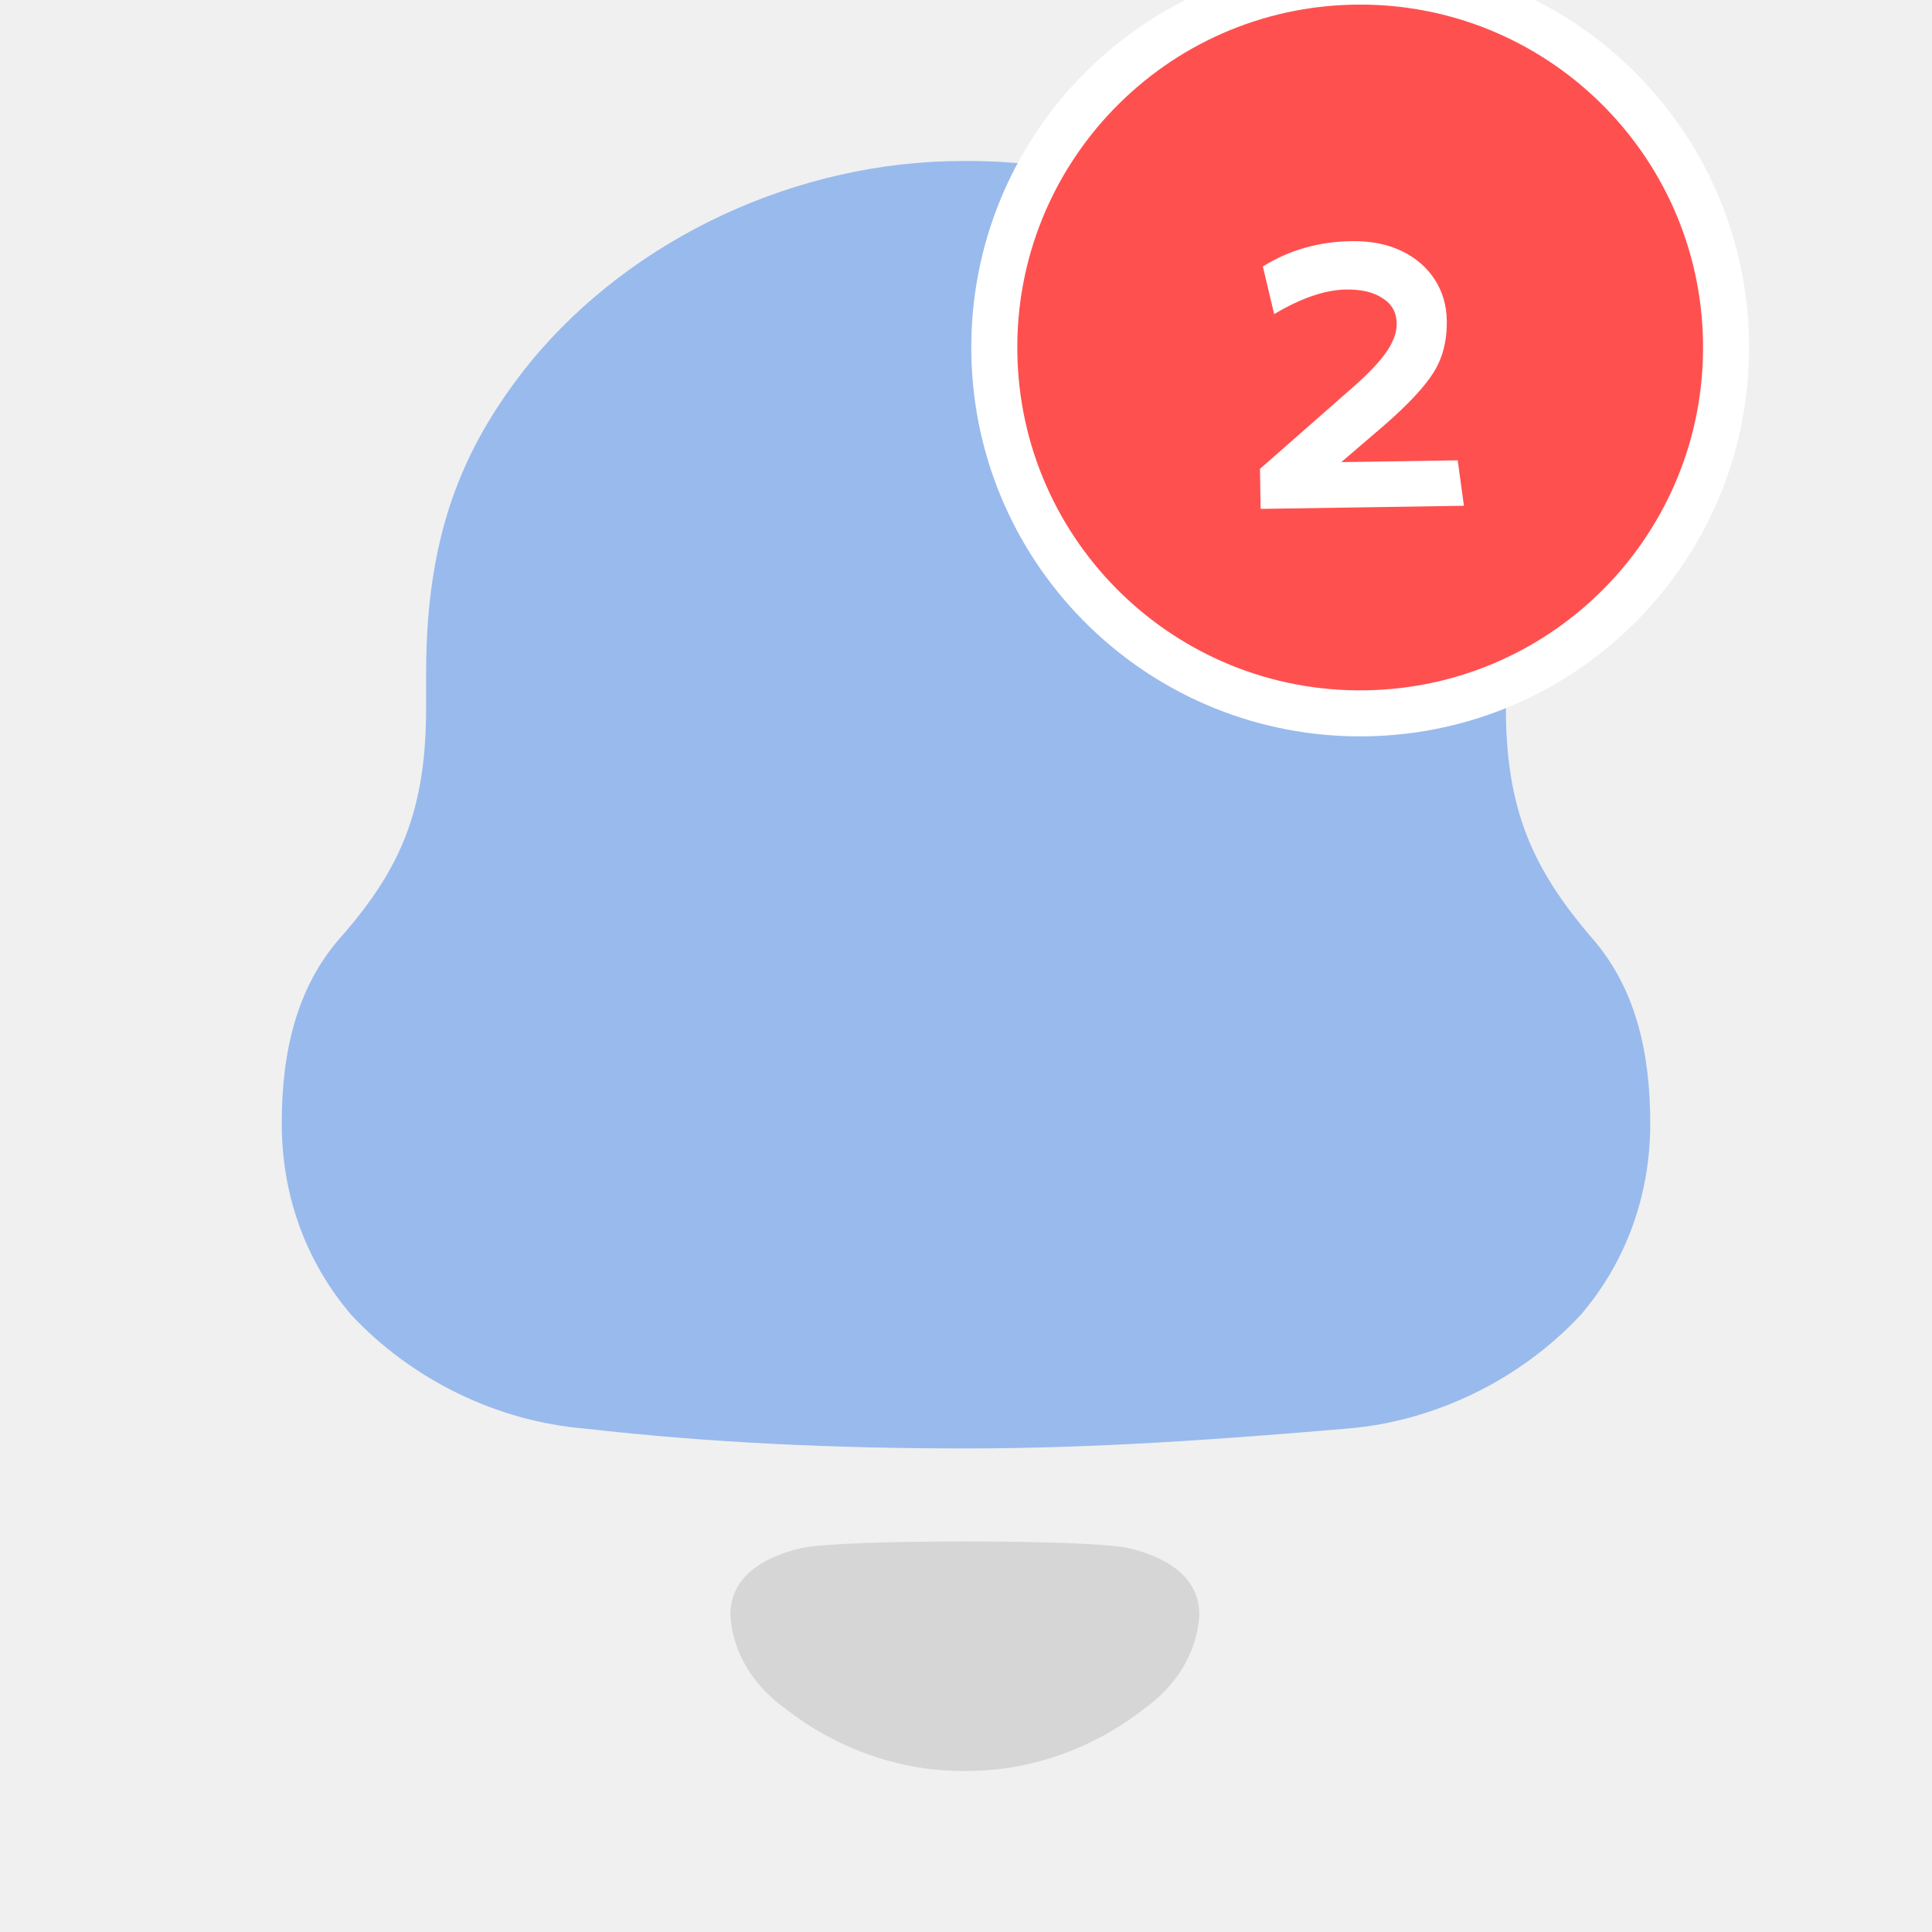
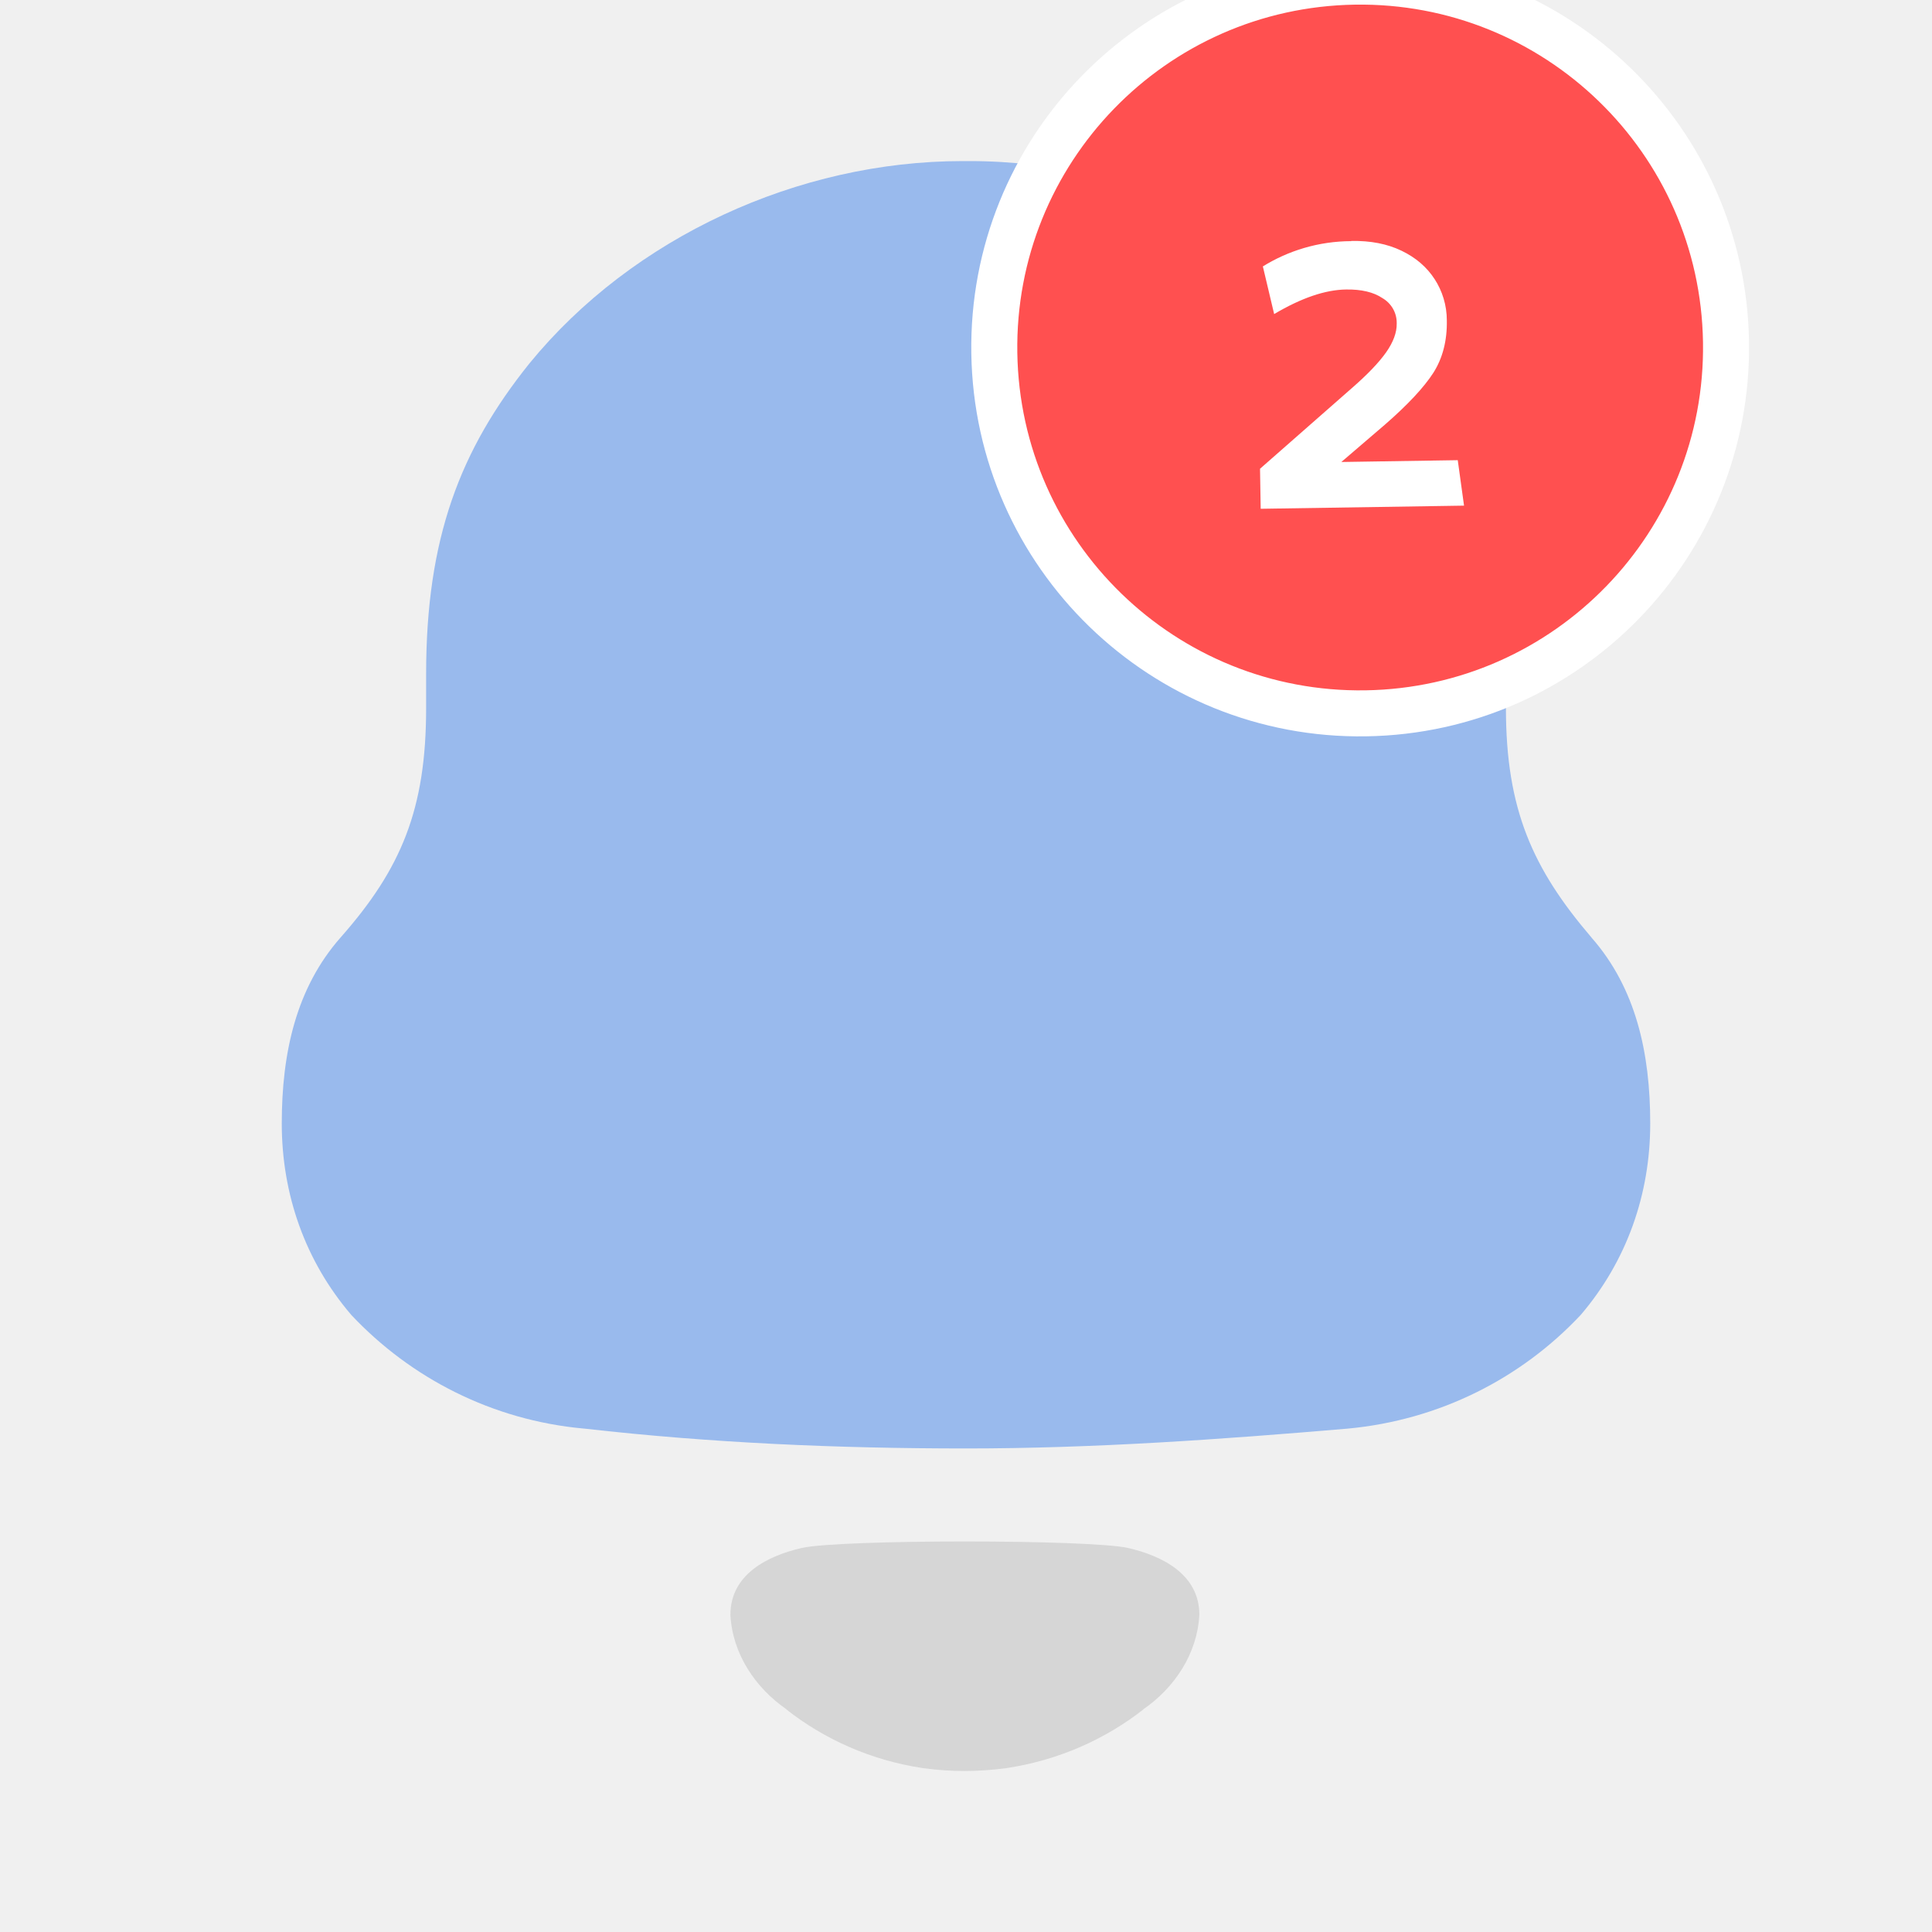
- <svg xmlns="http://www.w3.org/2000/svg" width="42" height="42" viewBox="0 0 42 42" fill="none">
-   <g clip-path="url(#clip0)">
-     <path d="M34.597 20.379C33.318 18.887 32.737 17.593 32.737 15.395V14.648C32.737 11.784 32.078 9.938 30.645 8.093C28.436 5.227 24.718 3.5 21.077 3.5H20.923C17.359 3.5 13.757 5.148 11.51 7.897C9.998 9.78 9.263 11.704 9.263 14.648V15.395C9.263 17.593 8.72 18.887 7.403 20.379C6.435 21.479 6.125 22.893 6.125 24.422C6.125 25.954 6.628 27.405 7.636 28.584C8.953 29.997 10.812 30.9 12.712 31.056C15.461 31.37 18.211 31.488 21.001 31.488C23.789 31.488 26.539 31.291 29.29 31.056C31.188 30.9 33.047 29.997 34.364 28.584C35.371 27.405 35.875 25.954 35.875 24.422C35.875 22.893 35.565 21.479 34.597 20.379Z" fill="#99BAED" />
-     <path opacity="0.4" d="M24.515 33.65C23.64 33.463 18.309 33.463 17.435 33.65C16.687 33.822 15.878 34.224 15.878 35.105C15.921 35.946 16.414 36.688 17.096 37.159L17.094 37.16C17.976 37.848 19.01 38.285 20.094 38.442C20.672 38.521 21.259 38.518 21.858 38.442C22.939 38.285 23.974 37.848 24.856 37.16L24.854 37.159C25.536 36.688 26.028 35.946 26.072 35.105C26.072 34.224 25.263 33.822 24.515 33.65Z" fill="#AEAEAE" />
-     <circle cx="29.569" cy="7.554" r="7.954" transform="rotate(-0.887255 29.5686 7.55395)" fill="#FF5050" stroke="white" />
-     <path d="M29.375 5.242C28.668 5.253 28.028 5.436 27.453 5.792L27.699 6.828C28.287 6.479 28.808 6.301 29.261 6.294C29.595 6.289 29.859 6.351 30.054 6.482C30.256 6.605 30.359 6.79 30.363 7.037C30.366 7.23 30.289 7.438 30.133 7.661C29.976 7.883 29.727 8.144 29.384 8.442L27.391 10.193L27.405 11.063L31.824 10.995L31.689 10.007L29.159 10.046L30.097 9.241C30.604 8.8 30.958 8.421 31.16 8.105C31.361 7.788 31.459 7.41 31.452 6.97C31.447 6.637 31.359 6.338 31.188 6.074C31.017 5.81 30.777 5.604 30.468 5.455C30.159 5.307 29.795 5.236 29.375 5.242Z" fill="white" />
-   </g>
-   <defs>
-     <clipPath id="clip0">
-       <rect width="42" height="42" fill="white" />
-     </clipPath>
-   </defs>
+ <svg xmlns="http://www.w3.org/2000/svg" version="1.1" width="32" height="32" viewBox="0 0 32 32">
+   <path fill="#99baed" d="M26.36 15.528c-0.974-1.138-1.417-2.123-1.417-3.798v-0.569c0-2.182-0.502-3.589-1.594-4.994-1.683-2.184-4.516-3.499-7.29-3.499h-0.117c-2.715 0-5.46 1.256-7.172 3.35-1.152 1.435-1.712 2.901-1.712 5.143v0.57c0 1.675-0.414 2.661-1.417 3.797-0.738 0.838-0.974 1.915-0.974 3.080 0 1.167 0.383 2.273 1.151 3.171 0.985 1.048 2.334 1.743 3.844 1.882l0.024 0.002c2.095 0.238 4.19 0.328 6.315 0.328 2.124 0 4.219-0.15 6.316-0.328 1.533-0.142 2.881-0.837 3.862-1.881l0.003-0.003c0.767-0.899 1.151-2.004 1.151-3.171 0-1.166-0.236-2.242-0.974-3.080z" />
+   <path fill="#aeaeae" opacity="0.4" d="M18.678 25.638c-0.667-0.142-4.728-0.142-5.394 0-0.57 0.131-1.186 0.437-1.186 1.109 0.033 0.64 0.408 1.205 0.928 1.564l-0.002 0.002c0.634 0.499 1.411 0.845 2.259 0.972l0.027 0.003c0.44 0.061 0.888 0.059 1.344 0 0.874-0.13 1.65-0.477 2.295-0.983l-0.010 0.008-0.002-0.002c0.52-0.358 0.894-0.924 0.928-1.564 0-0.672-0.616-0.978-1.186-1.109z" />
+   <path fill="#ff5050" stroke="#fff" stroke-linejoin="miter" stroke-linecap="butt" stroke-miterlimit="4" stroke-width="0.762" d="M28.588 5.662c0.052 3.347-2.619 6.101-5.966 6.153s-6.101-2.619-6.153-5.966c-0.052-3.347 2.619-6.101 5.966-6.153s6.101 2.619 6.153 5.966z" />
+   <path fill="#fff" d="M22.381 3.994c-0.542 0.002-1.048 0.158-1.476 0.426l0.012-0.007 0.187 0.789c0.448-0.266 0.845-0.402 1.19-0.407 0.254-0.004 0.456 0.043 0.604 0.143 0.142 0.083 0.236 0.235 0.236 0.409 0 0.005-0 0.010-0 0.014l0-0.001c0.002 0.147-0.056 0.306-0.175 0.475s-0.309 0.368-0.57 0.595l-1.519 1.334 0.011 0.663 3.368-0.052-0.104-0.753-1.928 0.030 0.715-0.613c0.386-0.335 0.655-0.625 0.81-0.866 0.153-0.242 0.228-0.53 0.222-0.865-0-0.254-0.075-0.49-0.204-0.688l0.003 0.005c-0.13-0.201-0.312-0.358-0.549-0.472s-0.513-0.168-0.833-0.162z" />
</svg>
